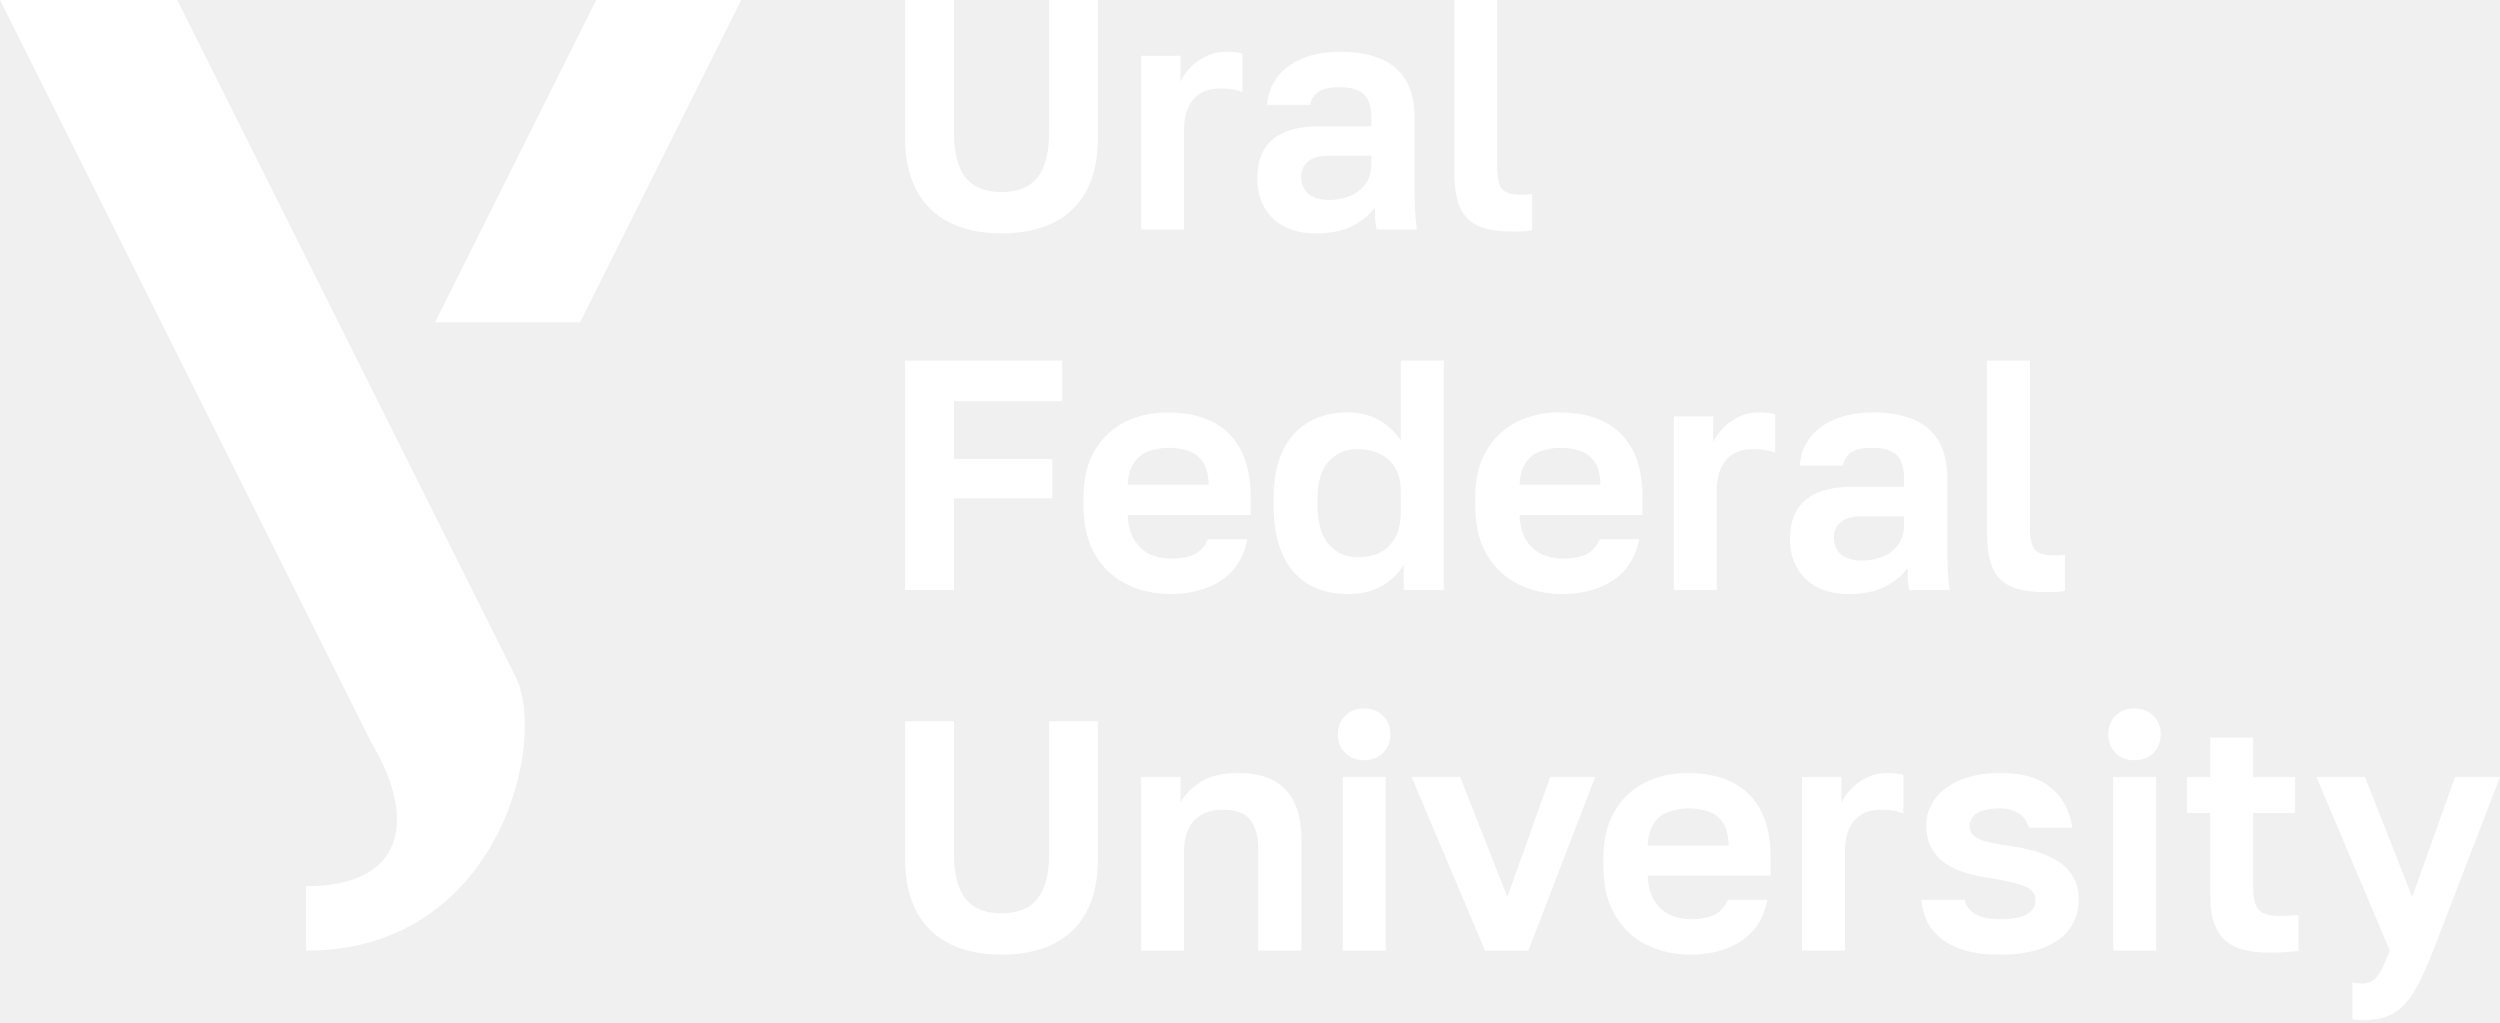
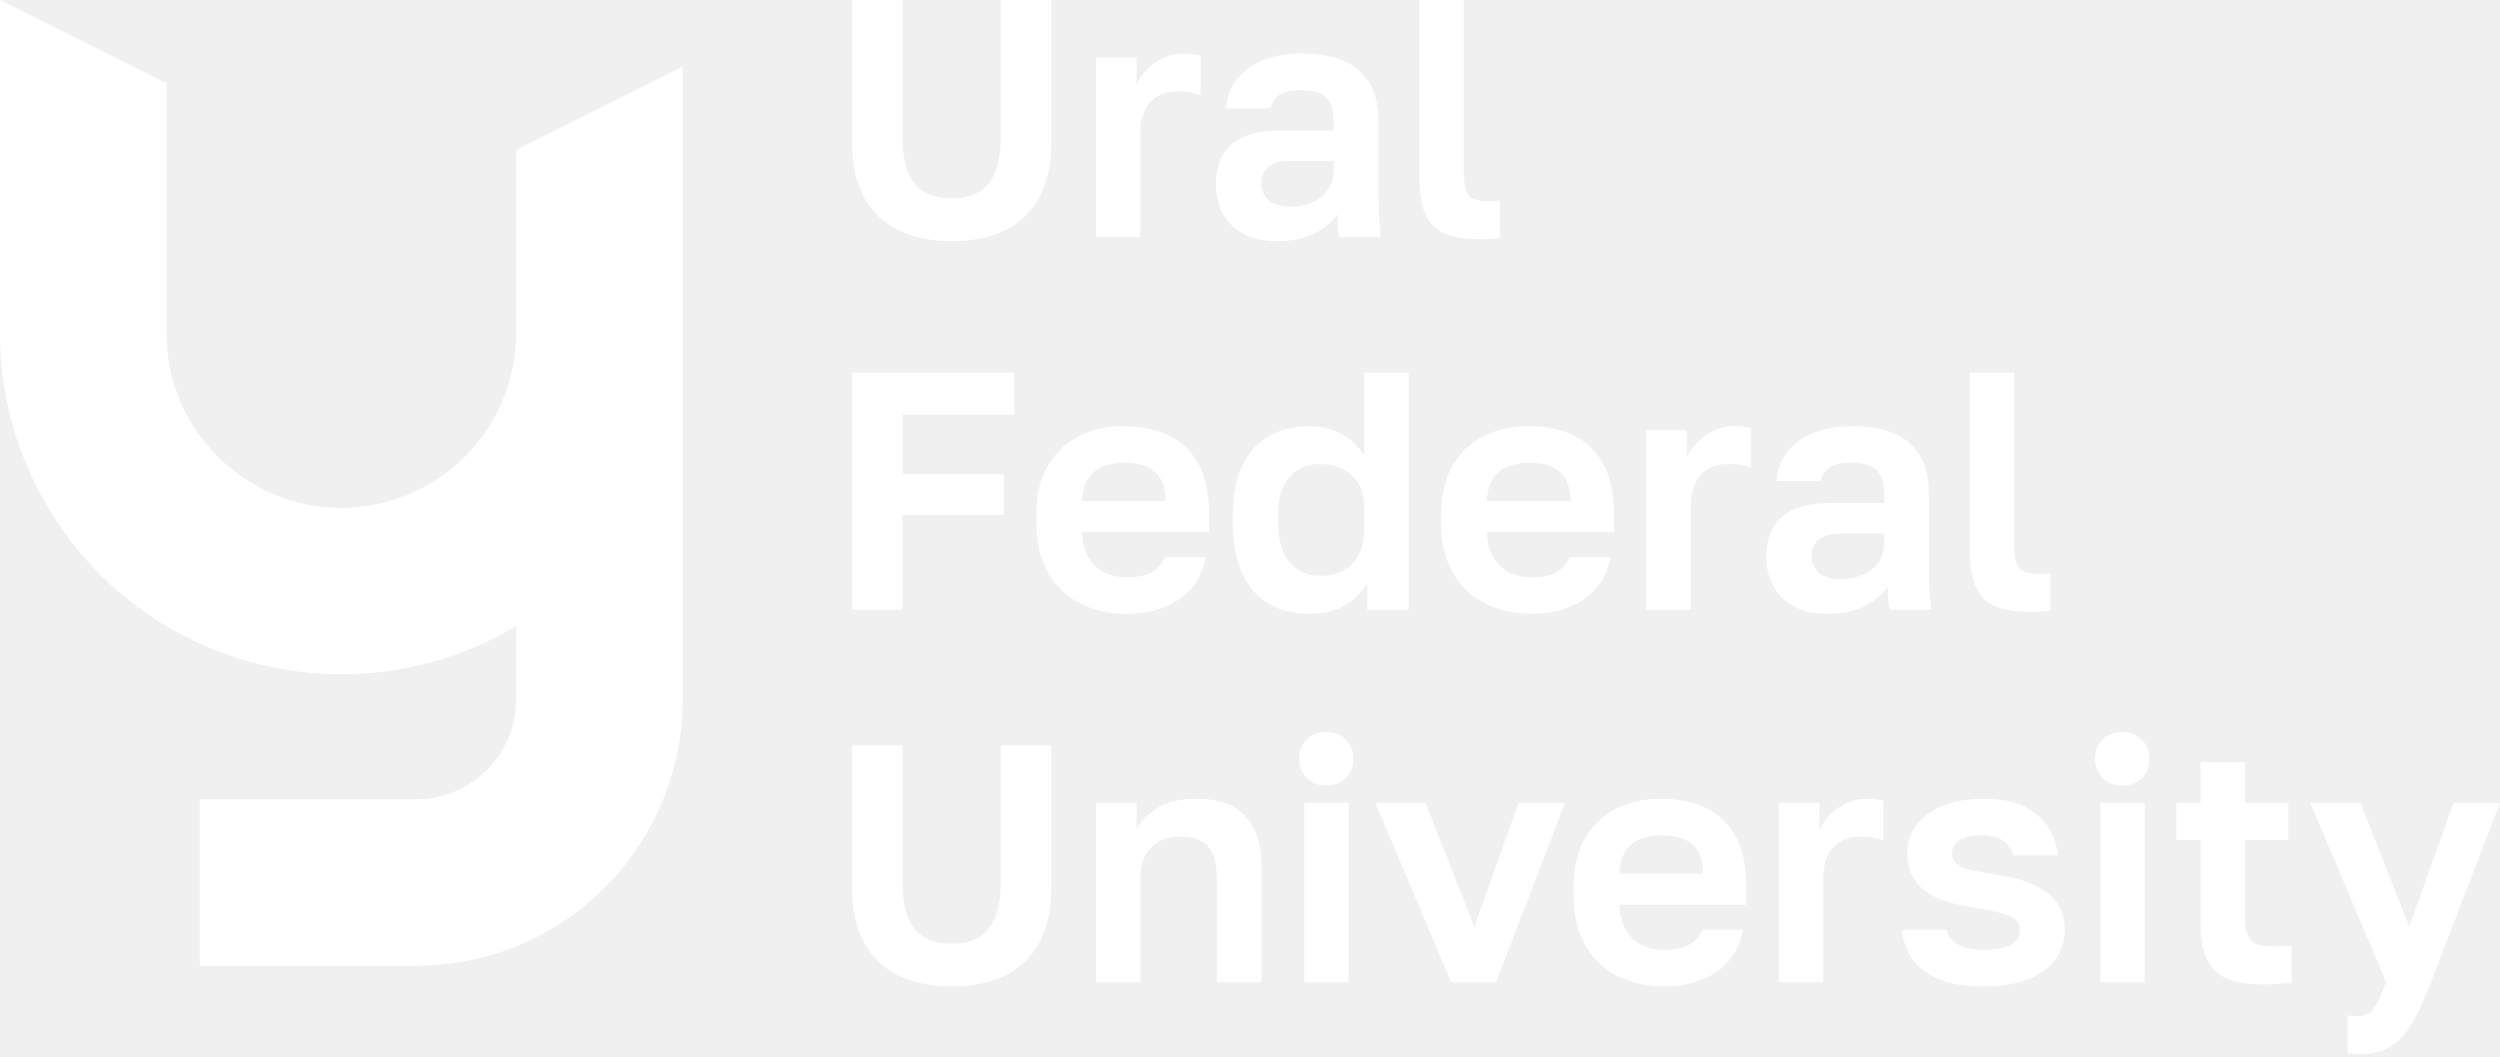
- <svg xmlns="http://www.w3.org/2000/svg" viewBox="0 0 310.3 126.95" width="310.3" height="126.95" role="img" aria-label="Ural Federal University">
+ <svg xmlns="http://www.w3.org/2000/svg" viewBox="0 0 300.3 126.95" width="300.3" height="126.95" role="img" aria-label="Ural Federal University">
+   <path fill="#FFFFFF" d="M0 0L20 10V40A21 21 0 0 0 62 40V18L82 8V84A32 32 0 0 1 50 116H24V96H50A12 12 0 0 0 62 84V75.21A41 41 0 0 1 0 40Z" />
  <g fill="#FFFFFF">
-     <path d="M0 0H22L64 84C68 92 62 118 38 118V110C50 110 52 102 46 92Z" />
-     <path d="M74 0H92L72 40H54Z" />
-   </g>
-   <g fill="#FFFFFF">
-     <path d="M124.31 28.97L124.31 28.97Q120.65 28.97 117.96 27.67Q115.27 26.37 113.81 23.72Q112.34 21.08 112.34 17.09L112.34 17.09L112.34-0.00L118.41-0.00L118.41 16.52Q118.41 20.18 119.83 22.01Q121.26 23.84 124.31 23.84L124.31 23.84Q127.36 23.84 128.78 22.01Q130.21 20.18 130.21 16.56L130.21 16.56L130.21-0.00L136.27-0.00L136.27 17.09Q136.27 21.08 134.83 23.72Q133.38 26.37 130.70 27.67Q128.01 28.97 124.31 28.97ZM146.97 28.48L141.64 28.48L141.64 6.92L146.52 6.92L146.52 10.13Q146.97 9.20 147.74 8.38Q148.52 7.57 149.66 7.00Q150.80 6.43 152.18 6.43L152.18 6.43Q152.95 6.43 153.50 6.51Q154.05 6.59 154.21 6.67L154.21 6.67L154.21 11.43Q153.81 11.27 153.18 11.13Q152.55 10.99 151.49 10.99L151.49 10.99Q149.86 10.99 148.86 11.68Q147.87 12.37 147.42 13.49Q146.97 14.61 146.97 15.91L146.97 15.91L146.97 28.48ZM163.33 28.97L163.33 28.97Q161.01 28.97 159.38 28.10Q157.75 27.22 156.90 25.68Q156.05 24.13 156.05 22.18L156.05 22.18Q156.05 18.92 157.98 17.29Q159.91 15.67 163.78 15.67L163.78 15.67L170.21 15.67L170.21 14.65Q170.21 12.53 169.25 11.68Q168.29 10.82 166.22 10.82L166.22 10.82Q164.39 10.82 163.57 11.45Q162.76 12.08 162.64 13.02L162.64 13.02L157.27 13.02Q157.39 11.15 158.47 9.66Q159.54 8.18 161.56 7.30Q163.57 6.43 166.42 6.43L166.42 6.43Q169.19 6.43 171.24 7.24Q173.30 8.06 174.44 9.87Q175.58 11.68 175.58 14.73L175.58 14.73L175.58 22.99Q175.58 24.70 175.64 25.98Q175.70 27.26 175.86 28.48L175.86 28.48L170.86 28.48Q170.69 27.59 170.67 27.12Q170.65 26.65 170.65 25.72L170.65 25.72Q169.80 27.02 167.97 27.99Q166.14 28.97 163.33 28.97ZM165.00 24.82L165.00 24.82Q166.30 24.82 167.50 24.35Q168.70 23.88 169.45 22.89Q170.21 21.89 170.21 20.34L170.21 20.34L170.21 19.33L164.79 19.33Q163.25 19.33 162.37 20.04Q161.50 20.75 161.50 21.97L161.50 21.97Q161.50 23.27 162.39 24.05Q163.29 24.82 165.00 24.82ZM187.58 28.73L187.58 28.73Q185.10 28.73 183.53 28.06Q181.96 27.38 181.23 25.78Q180.50 24.17 180.50 21.28L180.50 21.28L180.50-0.00L185.83-0.00L185.83 20.63Q185.83 22.70 186.42 23.44Q187.01 24.17 188.76 24.17L188.76 24.17Q189.21 24.17 189.53 24.15Q189.86 24.13 190.18 24.09L190.18 24.09L190.18 28.56Q189.98 28.65 189.49 28.69Q189.00 28.73 188.48 28.73Q187.95 28.73 187.58 28.73Z" />
-     <path d="M118.41 73.24L112.34 73.24L112.34 44.76L131.84 44.76L131.84 49.80L118.41 49.80L118.41 56.97L130.61 56.97L130.61 61.85L118.41 61.85L118.41 73.24ZM145.26 73.73L145.26 73.73Q142.33 73.73 139.87 72.53Q137.41 71.33 135.94 68.87Q134.48 66.41 134.48 62.66L134.48 62.66L134.48 61.85Q134.48 58.27 135.88 55.91Q137.29 53.55 139.65 52.37Q142.01 51.19 144.86 51.19L144.86 51.19Q149.94 51.19 152.59 53.87Q155.23 56.56 155.23 61.64L155.23 61.64L155.23 63.92L139.97 63.92Q140.05 65.84 140.81 67.04Q141.56 68.24 142.74 68.79Q143.92 69.34 145.26 69.34L145.26 69.34Q147.34 69.34 148.40 68.72Q149.45 68.11 149.90 66.93L149.90 66.93L154.82 66.93Q154.17 70.31 151.61 72.02Q149.05 73.73 145.26 73.73ZM145.06 55.58L145.06 55.58Q143.80 55.58 142.62 55.99Q141.44 56.40 140.75 57.43Q140.05 58.47 139.97 60.18L139.97 60.18L150.02 60.18Q149.98 58.35 149.31 57.35Q148.64 56.36 147.54 55.97Q146.44 55.58 145.06 55.58ZM167.24 73.73L167.24 73.73Q164.43 73.73 162.37 72.51Q160.32 71.29 159.20 68.83Q158.08 66.36 158.08 62.66L158.08 62.66L158.08 61.85Q158.08 58.35 159.20 55.99Q160.32 53.63 162.39 52.41Q164.47 51.19 167.24 51.19L167.24 51.19Q169.47 51.19 171.16 52.14Q172.85 53.10 173.87 54.69L173.87 54.69L173.87 44.76L179.20 44.76L179.20 73.24L174.23 73.24L174.23 70.07Q173.42 71.53 171.67 72.63Q169.92 73.73 167.24 73.73ZM168.50 69.17L168.50 69.17Q170.12 69.17 171.32 68.56Q172.52 67.95 173.20 66.67Q173.87 65.39 173.87 63.48L173.87 63.48L173.87 61.03Q173.87 59.24 173.18 58.08Q172.48 56.92 171.26 56.33Q170.04 55.74 168.50 55.74L168.50 55.74Q166.30 55.74 164.92 57.27Q163.53 58.80 163.53 61.85L163.53 61.85L163.53 62.66Q163.53 66.00 164.96 67.59Q166.38 69.17 168.50 69.17ZM193.89 73.73L193.89 73.73Q190.96 73.73 188.50 72.53Q186.03 71.33 184.57 68.87Q183.10 66.41 183.10 62.66L183.10 62.66L183.10 61.85Q183.10 58.27 184.51 55.91Q185.91 53.55 188.27 52.37Q190.63 51.19 193.48 51.19L193.48 51.19Q198.57 51.19 201.21 53.87Q203.86 56.56 203.86 61.64L203.86 61.64L203.86 63.92L188.60 63.92Q188.68 65.84 189.43 67.04Q190.18 68.24 191.36 68.79Q192.54 69.34 193.89 69.34L193.89 69.34Q195.96 69.34 197.02 68.72Q198.08 68.11 198.53 66.93L198.53 66.93L203.45 66.93Q202.80 70.31 200.23 72.02Q197.67 73.73 193.89 73.73ZM193.68 55.58L193.68 55.58Q192.42 55.58 191.24 55.99Q190.06 56.40 189.37 57.43Q188.68 58.47 188.60 60.18L188.60 60.18L198.65 60.18Q198.61 58.35 197.94 57.35Q197.26 56.36 196.17 55.97Q195.07 55.58 193.68 55.58ZM213.09 73.24L207.76 73.24L207.76 51.68L212.64 51.68L212.64 54.89Q213.09 53.95 213.87 53.14Q214.64 52.33 215.78 51.76Q216.92 51.19 218.30 51.19L218.30 51.19Q219.07 51.19 219.62 51.27Q220.17 51.35 220.34 51.43L220.34 51.43L220.34 56.19Q219.93 56.03 219.30 55.89Q218.67 55.74 217.61 55.74L217.61 55.74Q215.98 55.74 214.98 56.44Q213.99 57.13 213.54 58.25Q213.09 59.37 213.09 60.67L213.09 60.67L213.09 73.24ZM229.45 73.73L229.45 73.73Q227.13 73.73 225.50 72.85Q223.88 71.98 223.02 70.43Q222.17 68.89 222.17 66.93L222.17 66.93Q222.17 63.68 224.10 62.05Q226.03 60.42 229.90 60.42L229.90 60.42L236.33 60.42L236.33 59.41Q236.33 57.29 235.37 56.44Q234.41 55.58 232.34 55.58L232.34 55.58Q230.51 55.58 229.69 56.21Q228.88 56.84 228.76 57.78L228.76 57.78L223.39 57.78Q223.51 55.91 224.59 54.42Q225.67 52.94 227.68 52.06Q229.69 51.19 232.54 51.19L232.54 51.19Q235.31 51.19 237.36 52.00Q239.42 52.82 240.56 54.63Q241.70 56.44 241.70 59.49L241.70 59.49L241.70 67.75Q241.70 69.46 241.76 70.74Q241.82 72.02 241.98 73.24L241.98 73.24L236.98 73.24Q236.81 72.35 236.79 71.88Q236.77 71.41 236.77 70.47L236.77 70.47Q235.92 71.78 234.09 72.75Q232.26 73.73 229.45 73.73ZM231.12 69.58L231.12 69.58Q232.42 69.58 233.62 69.11Q234.82 68.64 235.57 67.65Q236.33 66.65 236.33 65.10L236.33 65.10L236.33 64.09L230.91 64.09Q229.37 64.09 228.49 64.80Q227.62 65.51 227.62 66.73L227.62 66.73Q227.62 68.03 228.51 68.81Q229.41 69.58 231.12 69.58ZM253.70 73.49L253.70 73.49Q251.22 73.49 249.65 72.81Q248.09 72.14 247.35 70.54Q246.62 68.93 246.62 66.04L246.62 66.04L246.62 44.76L251.95 44.76L251.95 65.39Q251.95 67.46 252.54 68.20Q253.13 68.93 254.88 68.93L254.88 68.93Q255.33 68.93 255.65 68.91Q255.98 68.89 256.30 68.85L256.30 68.85L256.30 73.32Q256.10 73.40 255.61 73.44Q255.12 73.49 254.60 73.49Q254.07 73.49 253.70 73.49Z" />
-     <path d="M124.31 118.49L124.31 118.49Q120.65 118.49 117.96 117.19Q115.27 115.88 113.81 113.24Q112.34 110.59 112.34 106.61L112.34 106.61L112.34 89.52L118.41 89.52L118.41 106.04Q118.41 109.70 119.83 111.53Q121.26 113.36 124.31 113.36L124.31 113.36Q127.36 113.36 128.78 111.53Q130.21 109.70 130.21 106.08L130.21 106.08L130.21 89.52L136.27 89.52L136.27 106.61Q136.27 110.59 134.83 113.24Q133.38 115.88 130.70 117.19Q128.01 118.49 124.31 118.49ZM146.97 118L141.64 118L141.64 96.43L146.52 96.43L146.52 99.61Q147.34 98.14 149.05 97.04Q150.76 95.95 153.73 95.95L153.73 95.95Q157.67 95.95 159.61 98.06Q161.54 100.18 161.54 104.17L161.54 104.17L161.54 118L156.17 118L156.17 105.39Q156.17 102.99 155.17 101.74Q154.17 100.50 151.77 100.50L151.77 100.50Q150.06 100.50 149.01 101.20Q147.95 101.89 147.46 102.99Q146.97 104.08 146.97 105.39L146.97 105.39L146.97 118ZM172.00 118L166.67 118L166.67 96.43L172.00 96.43L172.00 118ZM169.31 94.36L169.31 94.36Q167.89 94.36 166.97 93.46Q166.06 92.57 166.06 91.14L166.06 91.14Q166.06 89.72 166.97 88.83Q167.89 87.93 169.27 87.93L169.27 87.93Q170.73 87.93 171.65 88.83Q172.57 89.72 172.57 91.14L172.57 91.14Q172.57 92.57 171.65 93.46Q170.73 94.36 169.31 94.36ZM189.70 118L184.32 118L175.21 96.43L181.23 96.43L187.09 111.33L192.42 96.43L198.00 96.43L189.70 118ZM209.80 118.49L209.80 118.49Q206.87 118.49 204.41 117.29Q201.94 116.09 200.48 113.63Q199.01 111.16 199.01 107.42L199.01 107.42L199.01 106.61Q199.01 103.03 200.42 100.67Q201.82 98.31 204.18 97.13Q206.54 95.95 209.39 95.95L209.39 95.95Q214.48 95.95 217.12 98.63Q219.77 101.32 219.77 106.40L219.77 106.40L219.77 108.68L204.51 108.68Q204.59 110.59 205.34 111.79Q206.09 113.00 207.27 113.54Q208.45 114.09 209.80 114.09L209.80 114.09Q211.87 114.09 212.93 113.48Q213.99 112.87 214.44 111.69L214.44 111.69L219.36 111.69Q218.71 115.07 216.14 116.78Q213.58 118.49 209.80 118.49ZM209.59 100.34L209.59 100.34Q208.33 100.34 207.15 100.75Q205.97 101.15 205.28 102.19Q204.59 103.23 204.51 104.94L204.51 104.94L214.56 104.94Q214.52 103.11 213.85 102.11Q213.17 101.11 212.08 100.73Q210.98 100.34 209.59 100.34ZM229.00 118L223.67 118L223.67 96.43L228.55 96.43L228.55 99.65Q229.00 98.71 229.78 97.90Q230.55 97.09 231.69 96.52Q232.83 95.95 234.21 95.95L234.21 95.95Q234.98 95.95 235.53 96.03Q236.08 96.11 236.24 96.19L236.24 96.19L236.24 100.95Q235.84 100.79 235.21 100.65Q234.58 100.50 233.52 100.50L233.52 100.50Q231.89 100.50 230.89 101.20Q229.90 101.89 229.45 103.01Q229.00 104.12 229.00 105.43L229.00 105.43L229.00 118ZM248.25 118.49L248.25 118.49Q245.60 118.49 243.81 117.94Q242.02 117.39 240.86 116.43Q239.70 115.48 239.15 114.26Q238.60 113.04 238.48 111.69L238.48 111.69L243.85 111.69Q244.06 112.75 245.12 113.42Q246.17 114.09 248.25 114.09L248.25 114.09Q250.61 114.09 251.63 113.44Q252.64 112.79 252.64 111.77L252.64 111.77Q252.64 111.04 252.20 110.57Q251.75 110.11 250.61 109.76Q249.47 109.41 247.39 109.05L247.39 109.05Q245.60 108.80 244.12 108.38Q242.63 107.95 241.49 107.18Q240.35 106.40 239.72 105.24Q239.09 104.08 239.09 102.42L239.09 102.42Q239.09 100.63 240.17 99.16Q241.25 97.70 243.30 96.82Q245.36 95.95 248.25 95.95L248.25 95.95Q251.38 95.95 253.25 96.92Q255.12 97.90 256.06 99.45Q257.00 100.99 257.20 102.74L257.20 102.74L251.83 102.74Q251.50 101.56 250.57 100.95Q249.63 100.34 248.25 100.34L248.25 100.34Q246.21 100.34 245.34 100.97Q244.46 101.60 244.46 102.54L244.46 102.54Q244.46 103.51 245.42 104.04Q246.38 104.57 249.35 104.98L249.35 104.98Q251.18 105.22 252.74 105.69Q254.31 106.16 255.49 106.93Q256.67 107.71 257.34 108.87Q258.01 110.02 258.01 111.69L258.01 111.69Q258.01 113.69 256.94 115.21Q255.86 116.74 253.68 117.61Q251.50 118.49 248.25 118.49ZM267.62 118L262.29 118L262.29 96.43L267.62 96.43L267.62 118ZM264.93 94.36L264.93 94.36Q263.51 94.36 262.59 93.46Q261.68 92.57 261.68 91.14L261.68 91.14Q261.68 89.72 262.59 88.83Q263.51 87.93 264.89 87.93L264.89 87.93Q266.36 87.93 267.27 88.83Q268.19 89.72 268.19 91.14L268.19 91.14Q268.19 92.57 267.27 93.46Q266.36 94.36 264.93 94.36ZM281.61 118.24L281.61 118.24Q279.09 118.24 277.46 117.53Q275.84 116.82 275.08 115.23Q274.33 113.65 274.33 111.12L274.33 111.12L274.33 100.91L271.44 100.91L271.44 96.43L274.33 96.43L274.33 91.55L279.66 91.55L279.66 96.43L284.87 96.43L284.87 100.91L279.66 100.91L279.66 110.27Q279.66 112.10 280.33 112.89Q281.00 113.69 282.83 113.69L282.83 113.69Q284.06 113.69 285.28 113.56L285.28 113.56L285.28 118.04Q284.50 118.12 283.67 118.18Q282.83 118.24 281.61 118.24ZM293.21 126.63L293.21 126.63Q292.60 126.63 291.99 126.50L291.99 126.50L291.99 121.95Q292.60 122.07 293.21 122.07L293.21 122.07Q294.02 122.07 294.57 121.66Q295.12 121.26 295.59 120.36Q296.06 119.46 296.63 118L296.63 118L287.51 96.43L293.54 96.43L299.40 111.33L304.73 96.43L310.30 96.43L302.00 118Q300.82 121.05 299.72 122.94Q298.62 124.84 297.14 125.73Q295.65 126.63 293.21 126.63Z" />
+     <path d="M114.31 28.97L114.31 28.97Q110.65 28.97 107.96 27.67Q105.27 26.37 103.81 23.72Q102.34 21.08 102.34 17.09L102.34 17.09L102.34-0.00L108.41-0.00L108.41 16.52Q108.41 20.18 109.83 22.01Q111.26 23.84 114.31 23.84L114.31 23.84Q117.36 23.84 118.78 22.01Q120.21 20.18 120.21 16.56L120.21 16.56L120.21-0.00L126.27-0.00L126.27 17.09Q126.27 21.08 124.83 23.72Q123.38 26.37 120.70 27.67Q118.01 28.97 114.31 28.97ZM136.97 28.48L131.64 28.48L131.64 6.92L136.52 6.92L136.52 10.13Q136.97 9.20 137.74 8.38Q138.52 7.57 139.66 7.00Q140.80 6.43 142.18 6.43L142.18 6.43Q142.95 6.43 143.50 6.51Q144.05 6.59 144.21 6.67L144.21 6.67L144.21 11.43Q143.81 11.27 143.18 11.13Q142.55 10.99 141.49 10.99L141.49 10.99Q139.86 10.99 138.86 11.68Q137.87 12.37 137.42 13.49Q136.97 14.61 136.97 15.91L136.97 15.91L136.97 28.48ZM153.33 28.97L153.33 28.97Q151.01 28.97 149.38 28.10Q147.75 27.22 146.90 25.68Q146.05 24.13 146.05 22.18L146.05 22.18Q146.05 18.92 147.98 17.29Q149.91 15.67 153.78 15.67L153.78 15.67L160.21 15.67L160.21 14.65Q160.21 12.53 159.25 11.68Q158.29 10.82 156.22 10.82L156.22 10.82Q154.39 10.82 153.57 11.45Q152.76 12.08 152.64 13.02L152.64 13.02L147.27 13.02Q147.39 11.15 148.47 9.66Q149.54 8.18 151.56 7.30Q153.57 6.43 156.42 6.43L156.42 6.43Q159.19 6.43 161.24 7.24Q163.30 8.06 164.44 9.87Q165.58 11.68 165.58 14.73L165.58 14.73L165.58 22.99Q165.58 24.70 165.64 25.98Q165.70 27.26 165.86 28.48L165.86 28.48L160.86 28.48Q160.69 27.59 160.67 27.12Q160.65 26.65 160.65 25.72L160.65 25.72Q159.80 27.02 157.97 27.99Q156.14 28.97 153.33 28.97ZM155.00 24.82L155.00 24.82Q156.30 24.82 157.50 24.35Q158.70 23.88 159.45 22.89Q160.21 21.89 160.21 20.34L160.21 20.34L160.21 19.33L154.79 19.33Q153.25 19.33 152.37 20.04Q151.50 20.75 151.50 21.97L151.50 21.97Q151.50 23.27 152.39 24.05Q153.29 24.82 155.00 24.82ZM177.58 28.73L177.58 28.73Q175.10 28.73 173.53 28.06Q171.96 27.38 171.23 25.78Q170.50 24.17 170.50 21.28L170.50 21.28L170.50-0.00L175.83-0.00L175.83 20.63Q175.83 22.70 176.42 23.44Q177.01 24.17 178.76 24.17L178.76 24.17Q179.21 24.17 179.53 24.15Q179.86 24.13 180.18 24.09L180.18 24.09L180.18 28.56Q179.98 28.65 179.49 28.69Q179.00 28.73 178.48 28.73Q177.95 28.73 177.58 28.73Z" />
+     <path d="M108.41 73.24L102.34 73.24L102.34 44.76L121.84 44.76L121.84 49.80L108.41 49.80L108.41 56.97L120.61 56.97L120.61 61.85L108.41 61.85L108.41 73.24ZM135.26 73.73L135.26 73.73Q132.33 73.73 129.87 72.53Q127.41 71.33 125.94 68.87Q124.48 66.41 124.48 62.66L124.48 62.66L124.48 61.85Q124.48 58.27 125.88 55.91Q127.29 53.55 129.65 52.37Q132.01 51.19 134.86 51.19L134.86 51.19Q139.94 51.19 142.59 53.87Q145.23 56.56 145.23 61.64L145.23 61.64L145.23 63.92L129.97 63.92Q130.05 65.84 130.81 67.04Q131.56 68.24 132.74 68.79Q133.92 69.34 135.26 69.34L135.26 69.34Q137.34 69.34 138.40 68.72Q139.45 68.11 139.90 66.93L139.90 66.93L144.82 66.93Q144.17 70.31 141.61 72.02Q139.05 73.73 135.26 73.73ZM135.06 55.58L135.06 55.58Q133.80 55.58 132.62 55.99Q131.44 56.40 130.75 57.43Q130.05 58.47 129.97 60.18L129.97 60.18L140.02 60.18Q139.98 58.35 139.31 57.35Q138.64 56.36 137.54 55.97Q136.44 55.58 135.06 55.58ZM157.24 73.73L157.24 73.73Q154.43 73.73 152.37 72.51Q150.32 71.29 149.20 68.83Q148.08 66.36 148.08 62.66L148.08 62.66L148.08 61.85Q148.08 58.35 149.20 55.99Q150.32 53.63 152.39 52.41Q154.47 51.19 157.24 51.19L157.24 51.19Q159.47 51.19 161.16 52.14Q162.85 53.10 163.87 54.69L163.87 54.69L163.87 44.76L169.20 44.76L169.20 73.24L164.23 73.24L164.23 70.07Q163.42 71.53 161.67 72.63Q159.92 73.73 157.24 73.73ZM158.50 69.17L158.50 69.17Q160.12 69.17 161.32 68.56Q162.52 67.95 163.20 66.67Q163.87 65.39 163.87 63.48L163.87 63.48L163.87 61.03Q163.87 59.24 163.18 58.08Q162.48 56.92 161.26 56.33Q160.04 55.74 158.50 55.74L158.50 55.74Q156.30 55.74 154.92 57.27Q153.53 58.80 153.53 61.85L153.53 61.85L153.53 62.66Q153.53 66.00 154.96 67.59Q156.38 69.17 158.50 69.17ZM183.89 73.73L183.89 73.73Q180.96 73.73 178.50 72.53Q176.03 71.33 174.57 68.87Q173.10 66.41 173.10 62.66L173.10 62.66L173.10 61.85Q173.10 58.27 174.51 55.91Q175.91 53.55 178.27 52.37Q180.63 51.19 183.48 51.19L183.48 51.19Q188.57 51.19 191.21 53.87Q193.86 56.56 193.86 61.64L193.86 61.64L193.86 63.92L178.60 63.92Q178.68 65.84 179.43 67.04Q180.18 68.24 181.36 68.79Q182.54 69.34 183.89 69.34L183.89 69.34Q185.96 69.34 187.02 68.72Q188.08 68.11 188.53 66.93L188.53 66.93L193.45 66.93Q192.80 70.31 190.23 72.02Q187.67 73.73 183.89 73.73ZM183.68 55.58L183.68 55.58Q182.42 55.58 181.24 55.99Q180.06 56.40 179.37 57.43Q178.68 58.47 178.60 60.18L178.60 60.18L188.65 60.18Q188.61 58.35 187.94 57.35Q187.26 56.36 186.17 55.97Q185.07 55.58 183.68 55.58ZM203.09 73.24L197.76 73.24L197.76 51.68L202.64 51.68L202.64 54.89Q203.09 53.95 203.87 53.14Q204.64 52.33 205.78 51.76Q206.92 51.19 208.30 51.19L208.30 51.19Q209.07 51.19 209.62 51.27Q210.17 51.35 210.34 51.43L210.34 51.43L210.34 56.19Q209.93 56.03 209.30 55.89Q208.67 55.74 207.61 55.74L207.61 55.74Q205.98 55.74 204.98 56.44Q203.99 57.13 203.54 58.25Q203.09 59.37 203.09 60.67L203.09 60.67L203.09 73.24ZM219.45 73.73L219.45 73.73Q217.13 73.73 215.50 72.85Q213.88 71.98 213.02 70.43Q212.17 68.89 212.17 66.93L212.17 66.93Q212.17 63.68 214.10 62.05Q216.03 60.42 219.90 60.42L219.90 60.42L226.33 60.42L226.33 59.41Q226.33 57.29 225.37 56.44Q224.41 55.58 222.34 55.58L222.34 55.58Q220.51 55.58 219.69 56.21Q218.88 56.84 218.76 57.78L218.76 57.78L213.39 57.78Q213.51 55.91 214.59 54.42Q215.67 52.94 217.68 52.06Q219.69 51.19 222.54 51.19L222.54 51.19Q225.31 51.19 227.36 52.00Q229.42 52.82 230.56 54.63Q231.70 56.44 231.70 59.49L231.70 59.49L231.70 67.75Q231.70 69.46 231.76 70.74Q231.82 72.02 231.98 73.24L231.98 73.24L226.98 73.24Q226.81 72.35 226.79 71.88Q226.77 71.41 226.77 70.47L226.77 70.47Q225.92 71.78 224.09 72.75Q222.26 73.73 219.45 73.73ZM221.12 69.58L221.12 69.58Q222.42 69.58 223.62 69.11Q224.82 68.64 225.57 67.65Q226.33 66.65 226.33 65.10L226.33 65.10L226.33 64.09L220.91 64.09Q219.37 64.09 218.49 64.80Q217.62 65.51 217.62 66.73L217.62 66.73Q217.62 68.03 218.51 68.81Q219.41 69.58 221.12 69.58ZM243.70 73.49L243.70 73.49Q241.22 73.49 239.65 72.81Q238.09 72.14 237.35 70.54Q236.62 68.93 236.62 66.04L236.62 66.04L236.62 44.76L241.95 44.76L241.95 65.39Q241.95 67.46 242.54 68.20Q243.13 68.93 244.88 68.93L244.88 68.93Q245.33 68.93 245.65 68.91Q245.98 68.89 246.30 68.85L246.30 68.85L246.30 73.32Q246.10 73.40 245.61 73.44Q245.12 73.49 244.60 73.49Q244.07 73.49 243.70 73.49Z" />
+     <path d="M114.31 118.49L114.31 118.49Q110.65 118.49 107.96 117.19Q105.27 115.88 103.81 113.24Q102.34 110.59 102.34 106.61L102.34 106.61L102.34 89.52L108.41 89.52L108.41 106.04Q108.41 109.70 109.83 111.53Q111.26 113.36 114.31 113.36L114.31 113.36Q117.36 113.36 118.78 111.53Q120.21 109.70 120.21 106.08L120.21 106.08L120.21 89.52L126.27 89.52L126.27 106.61Q126.27 110.59 124.83 113.24Q123.38 115.88 120.70 117.19Q118.01 118.49 114.31 118.49ZM136.97 118L131.64 118L131.64 96.43L136.52 96.43L136.52 99.61Q137.34 98.14 139.05 97.04Q140.76 95.95 143.73 95.95L143.73 95.95Q147.67 95.95 149.61 98.06Q151.54 100.18 151.54 104.17L151.54 104.17L151.54 118L146.17 118L146.17 105.39Q146.17 102.99 145.17 101.74Q144.17 100.50 141.77 100.50L141.77 100.50Q140.06 100.50 139.01 101.20Q137.95 101.89 137.46 102.99Q136.97 104.08 136.97 105.39L136.97 105.39L136.97 118ZM162.00 118L156.67 118L156.67 96.43L162.00 96.43L162.00 118ZM159.31 94.36L159.31 94.36Q157.89 94.36 156.97 93.46Q156.06 92.57 156.06 91.14L156.06 91.14Q156.06 89.72 156.97 88.83Q157.89 87.93 159.27 87.93L159.27 87.93Q160.73 87.93 161.65 88.83Q162.57 89.72 162.57 91.14L162.57 91.14Q162.57 92.57 161.65 93.46Q160.73 94.36 159.31 94.36ZM179.70 118L174.32 118L165.21 96.43L171.23 96.43L177.09 111.33L182.42 96.43L188.00 96.43L179.70 118ZM199.80 118.49L199.80 118.49Q196.87 118.49 194.41 117.29Q191.94 116.09 190.48 113.63Q189.01 111.16 189.01 107.42L189.01 107.42L189.01 106.61Q189.01 103.03 190.42 100.67Q191.82 98.31 194.18 97.13Q196.54 95.95 199.39 95.95L199.39 95.95Q204.48 95.95 207.12 98.63Q209.77 101.32 209.77 106.40L209.77 106.40L209.77 108.68L194.51 108.68Q194.59 110.59 195.34 111.79Q196.09 113.00 197.27 113.54Q198.45 114.09 199.80 114.09L199.80 114.09Q201.87 114.09 202.93 113.48Q203.99 112.87 204.44 111.69L204.44 111.69L209.36 111.69Q208.71 115.07 206.14 116.78Q203.58 118.49 199.80 118.49ZM199.59 100.34L199.59 100.34Q198.33 100.34 197.15 100.75Q195.97 101.15 195.28 102.19Q194.59 103.23 194.51 104.94L194.51 104.94L204.56 104.94Q204.52 103.11 203.85 102.11Q203.17 101.11 202.08 100.73Q200.98 100.34 199.59 100.34ZM219.00 118L213.67 118L213.67 96.43L218.55 96.43L218.55 99.65Q219.00 98.71 219.78 97.90Q220.55 97.09 221.69 96.52Q222.83 95.95 224.21 95.95L224.21 95.95Q224.98 95.95 225.53 96.03Q226.08 96.11 226.24 96.19L226.24 96.19L226.24 100.95Q225.84 100.79 225.21 100.65Q224.58 100.50 223.52 100.50L223.52 100.50Q221.89 100.50 220.89 101.20Q219.90 101.89 219.45 103.01Q219.00 104.12 219.00 105.43L219.00 105.43L219.00 118ZM238.25 118.49L238.25 118.49Q235.60 118.49 233.81 117.94Q232.02 117.39 230.86 116.43Q229.70 115.48 229.15 114.26Q228.60 113.04 228.48 111.69L228.48 111.69L233.85 111.69Q234.06 112.75 235.12 113.42Q236.17 114.09 238.25 114.09L238.25 114.09Q240.61 114.09 241.63 113.44Q242.64 112.79 242.64 111.77L242.64 111.77Q242.64 111.04 242.20 110.57Q241.75 110.11 240.61 109.76Q239.47 109.41 237.39 109.05L237.39 109.05Q235.60 108.80 234.12 108.38Q232.63 107.95 231.49 107.18Q230.35 106.40 229.72 105.24Q229.09 104.08 229.09 102.42L229.09 102.42Q229.09 100.63 230.17 99.16Q231.25 97.70 233.30 96.82Q235.36 95.95 238.25 95.95L238.25 95.95Q241.38 95.95 243.25 96.92Q245.12 97.90 246.06 99.45Q247.00 100.99 247.20 102.74L247.20 102.74L241.83 102.74Q241.50 101.56 240.57 100.95Q239.63 100.34 238.25 100.34L238.25 100.34Q236.21 100.34 235.34 100.97Q234.46 101.60 234.46 102.54L234.46 102.54Q234.46 103.51 235.42 104.04Q236.38 104.57 239.35 104.98L239.35 104.98Q241.18 105.22 242.74 105.69Q244.31 106.16 245.49 106.93Q246.67 107.71 247.34 108.87Q248.01 110.02 248.01 111.69L248.01 111.69Q248.01 113.69 246.94 115.21Q245.86 116.74 243.68 117.61Q241.50 118.49 238.25 118.49ZM257.62 118L252.29 118L252.29 96.43L257.62 96.43L257.62 118ZM254.93 94.36L254.93 94.36Q253.51 94.36 252.59 93.46Q251.68 92.57 251.68 91.14L251.68 91.14Q251.68 89.72 252.59 88.83Q253.51 87.93 254.89 87.93L254.89 87.93Q256.36 87.93 257.27 88.83Q258.19 89.72 258.19 91.14L258.19 91.14Q258.19 92.57 257.27 93.46Q256.36 94.36 254.93 94.36ZM271.61 118.24L271.61 118.24Q269.09 118.24 267.46 117.53Q265.84 116.82 265.08 115.23Q264.33 113.65 264.33 111.12L264.33 111.12L264.33 100.91L261.44 100.91L261.44 96.43L264.33 96.43L264.33 91.55L269.66 91.55L269.66 96.43L274.87 96.43L274.87 100.91L269.66 100.91L269.66 110.27Q269.66 112.10 270.33 112.89Q271.00 113.69 272.83 113.69L272.83 113.69Q274.06 113.69 275.28 113.56L275.28 113.56L275.28 118.04Q274.50 118.12 273.67 118.18Q272.83 118.24 271.61 118.24ZM283.21 126.63L283.21 126.63Q282.60 126.63 281.99 126.50L281.99 126.50L281.99 121.95Q282.60 122.07 283.21 122.07L283.21 122.07Q284.02 122.07 284.57 121.66Q285.12 121.26 285.59 120.36Q286.06 119.46 286.63 118L286.63 118L277.51 96.43L283.54 96.43L289.40 111.33L294.73 96.43L300.30 96.43L292.00 118Q290.82 121.05 289.72 122.94Q288.62 124.84 287.14 125.73Q285.65 126.63 283.21 126.63Z" />
  </g>
</svg>
